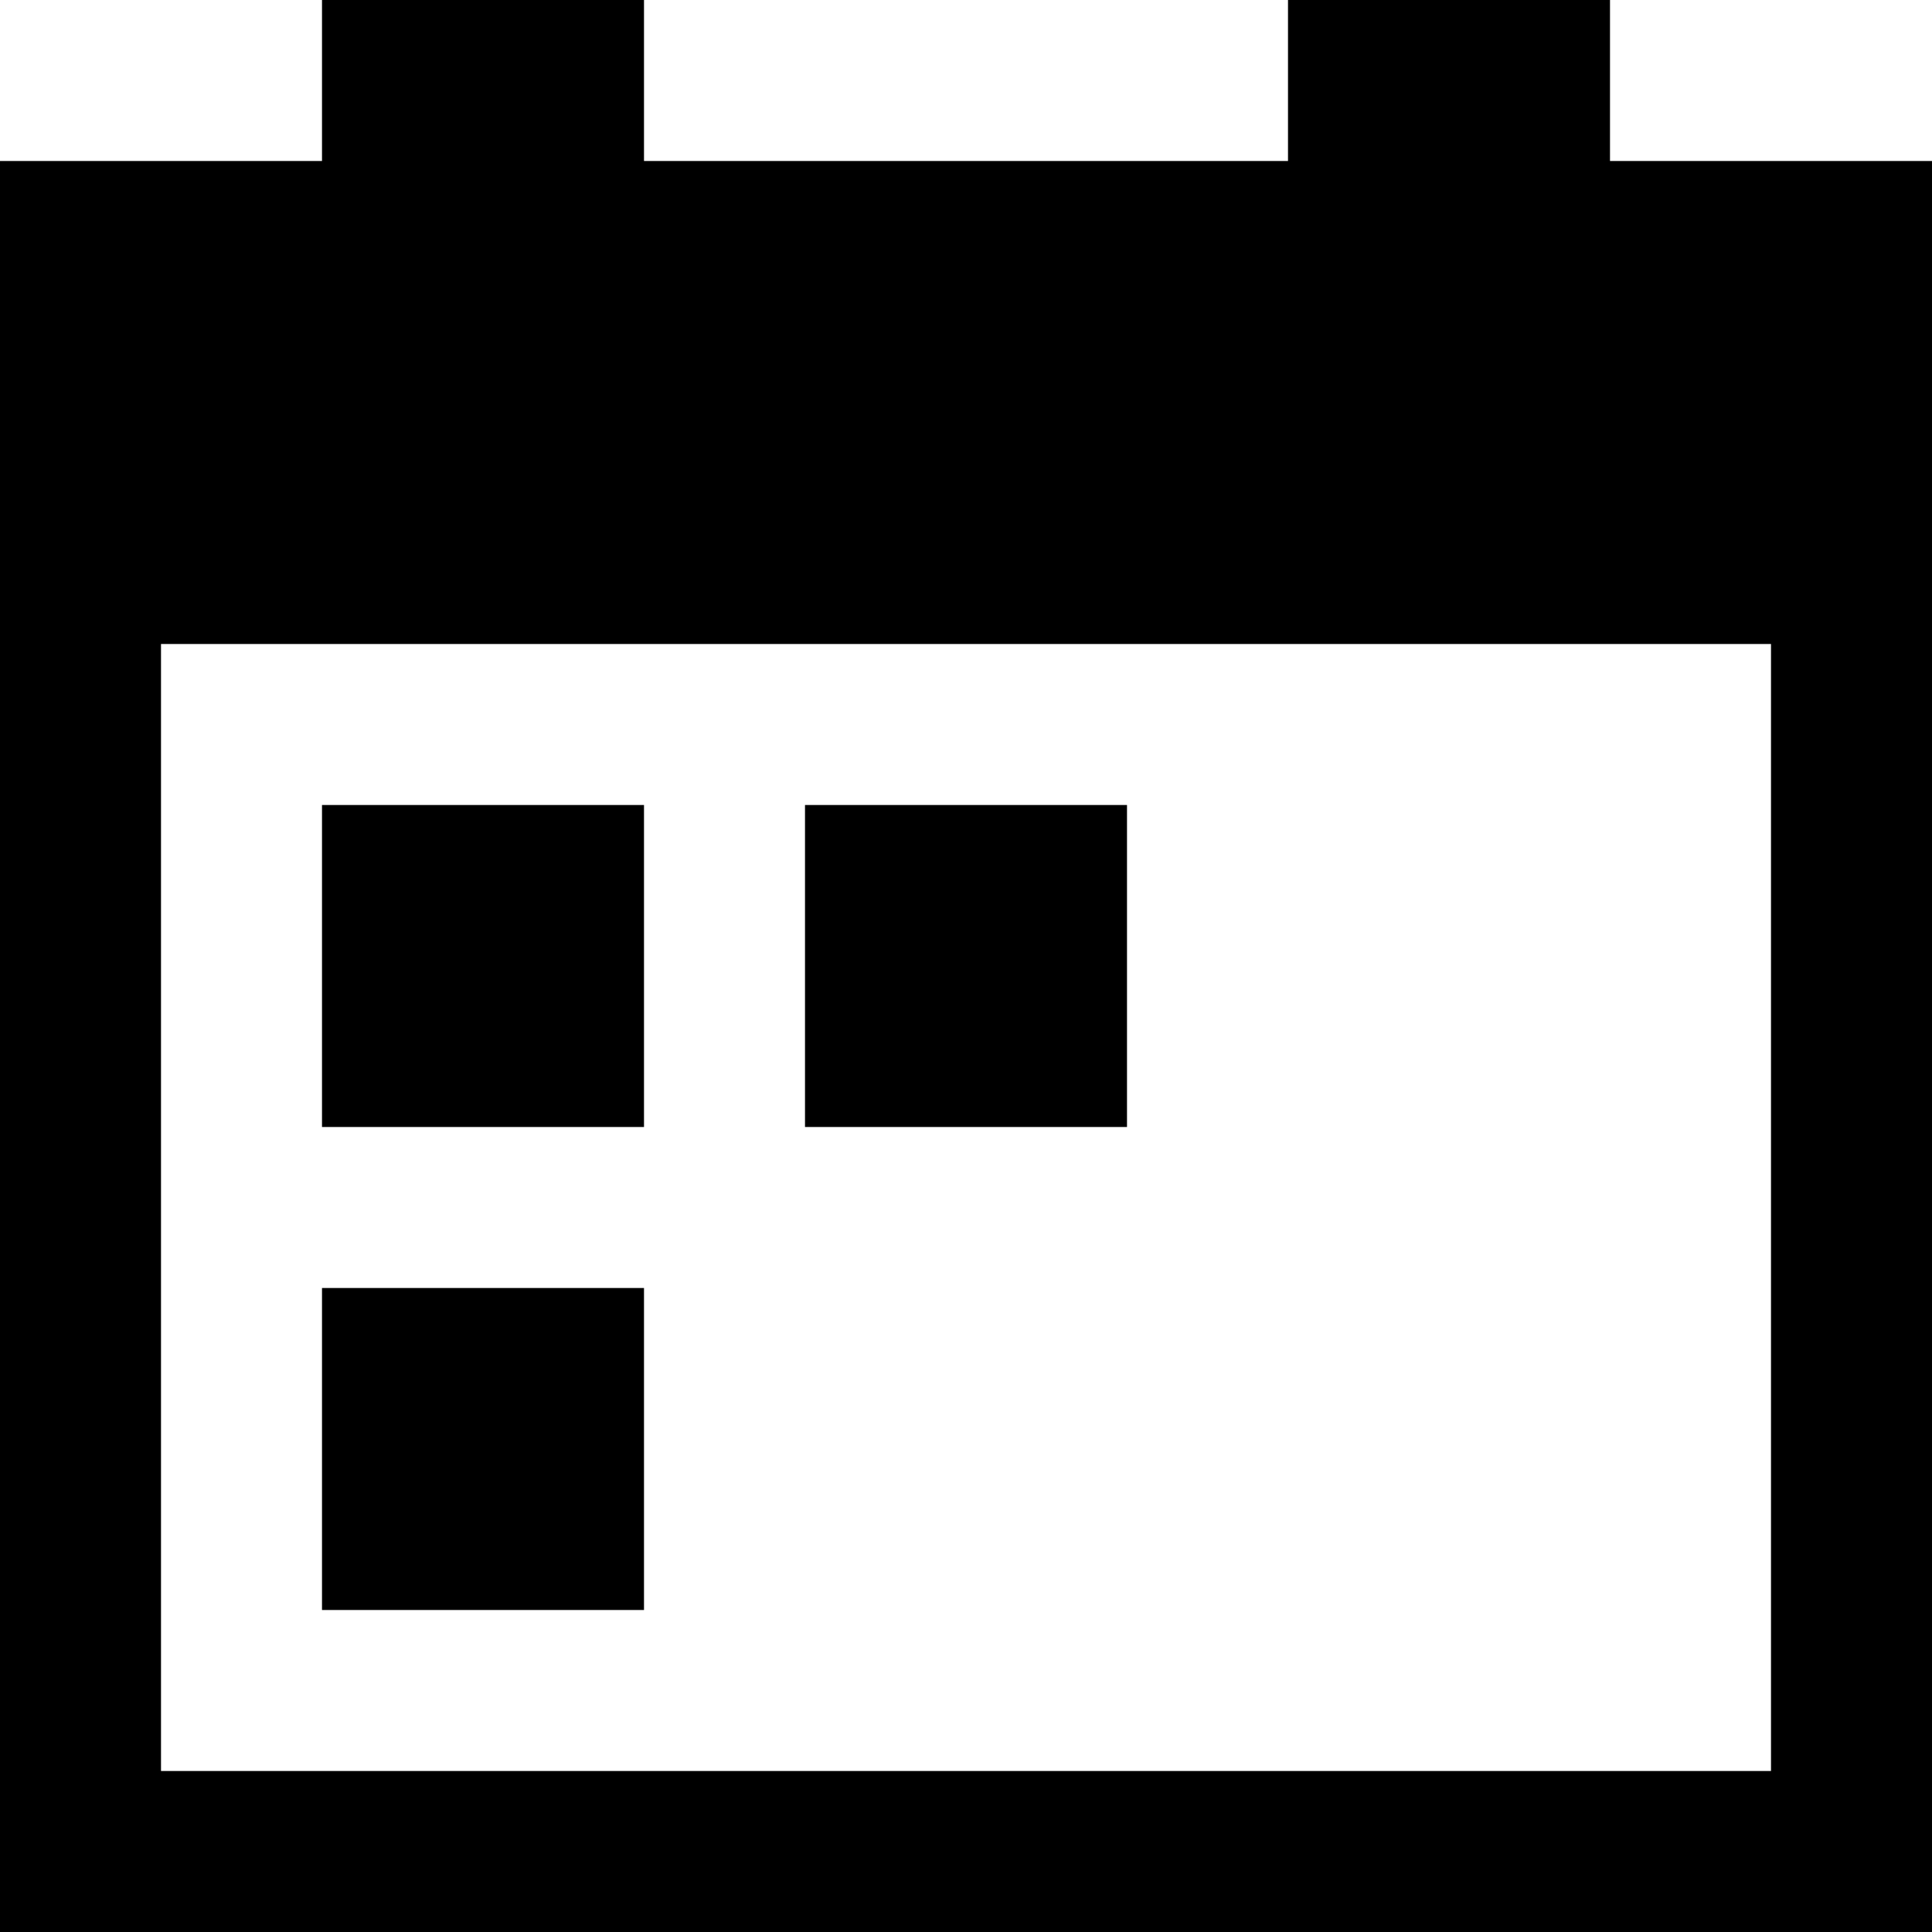
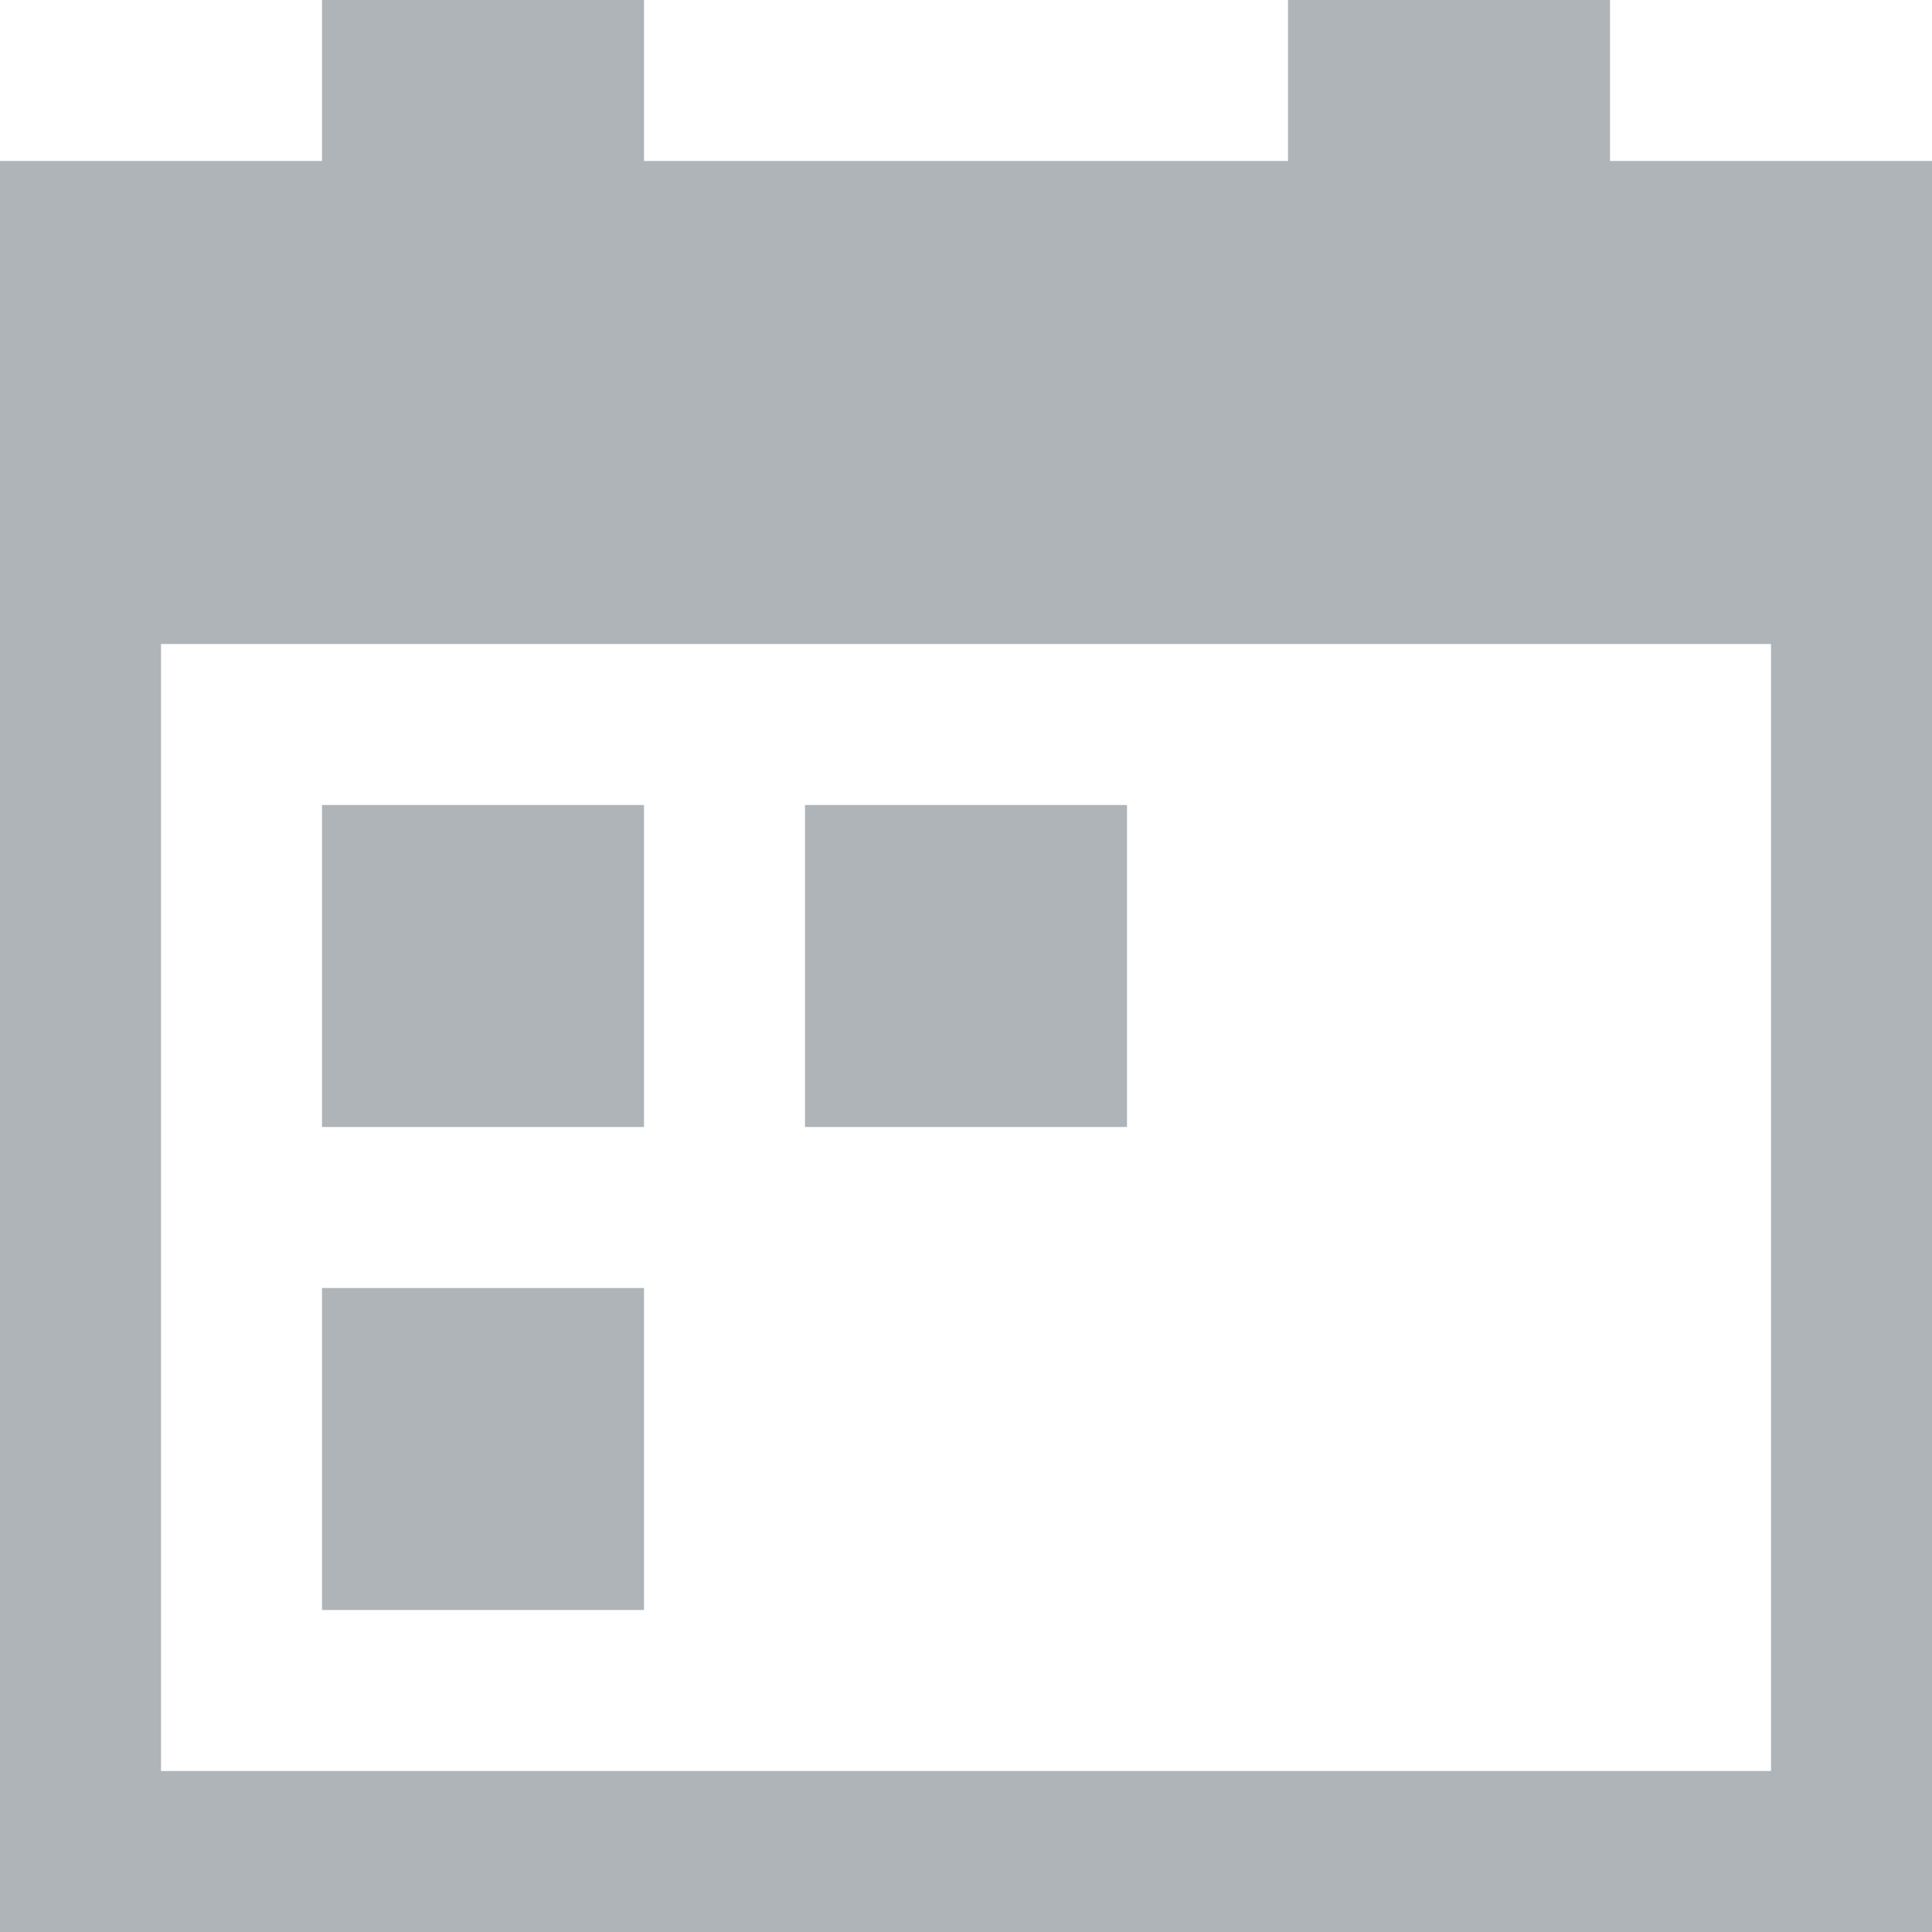
<svg xmlns="http://www.w3.org/2000/svg" width="12px" height="12px" viewBox="0 0 12 12" version="1.1">
  <defs />
  <g id="Page-1" stroke="none" stroke-width="1" fill="none" fill-rule="evenodd">
    <g id="assets" transform="translate(-140, -76)">
      <g id="calendar" transform="translate(138, 74)">
        <rect id="Rectangle-2" x="0" y="0" width="16" height="16" />
-         <path d="M3,6 L3,13 L13,13 L13,6 L3,6 Z M12,3 L14,3 L14,14 L2,14 L2,3 L4,3 L4,2 L6,2 L6,3 L10,3 L10,2 L12,2 L12,3 Z M4,7 L4,9 L6,9 L6,7 L4,7 Z M7,7 L7,9 L9,9 L9,7 L7,7 Z M4,10 L4,12 L6,12 L6,10 L4,10 Z" id="ic_calendar" fill="#000000" fill-rule="nonzero" />
+         <path d="M3,6 L3,13 L13,13 L13,6 L3,6 Z M12,3 L14,3 L14,14 L2,14 L2,3 L4,3 L4,2 L6,2 L6,3 L10,3 L10,2 L12,2 L12,3 Z M4,7 L4,9 L6,9 L6,7 L4,7 Z M7,7 L7,9 L9,9 L9,7 L7,7 Z M4,10 L4,12 L6,12 L6,10 L4,10 Z" id="ic_calendar" fill="#afb4b8" fill-rule="nonzero" />
      </g>
    </g>
  </g>
</svg>
